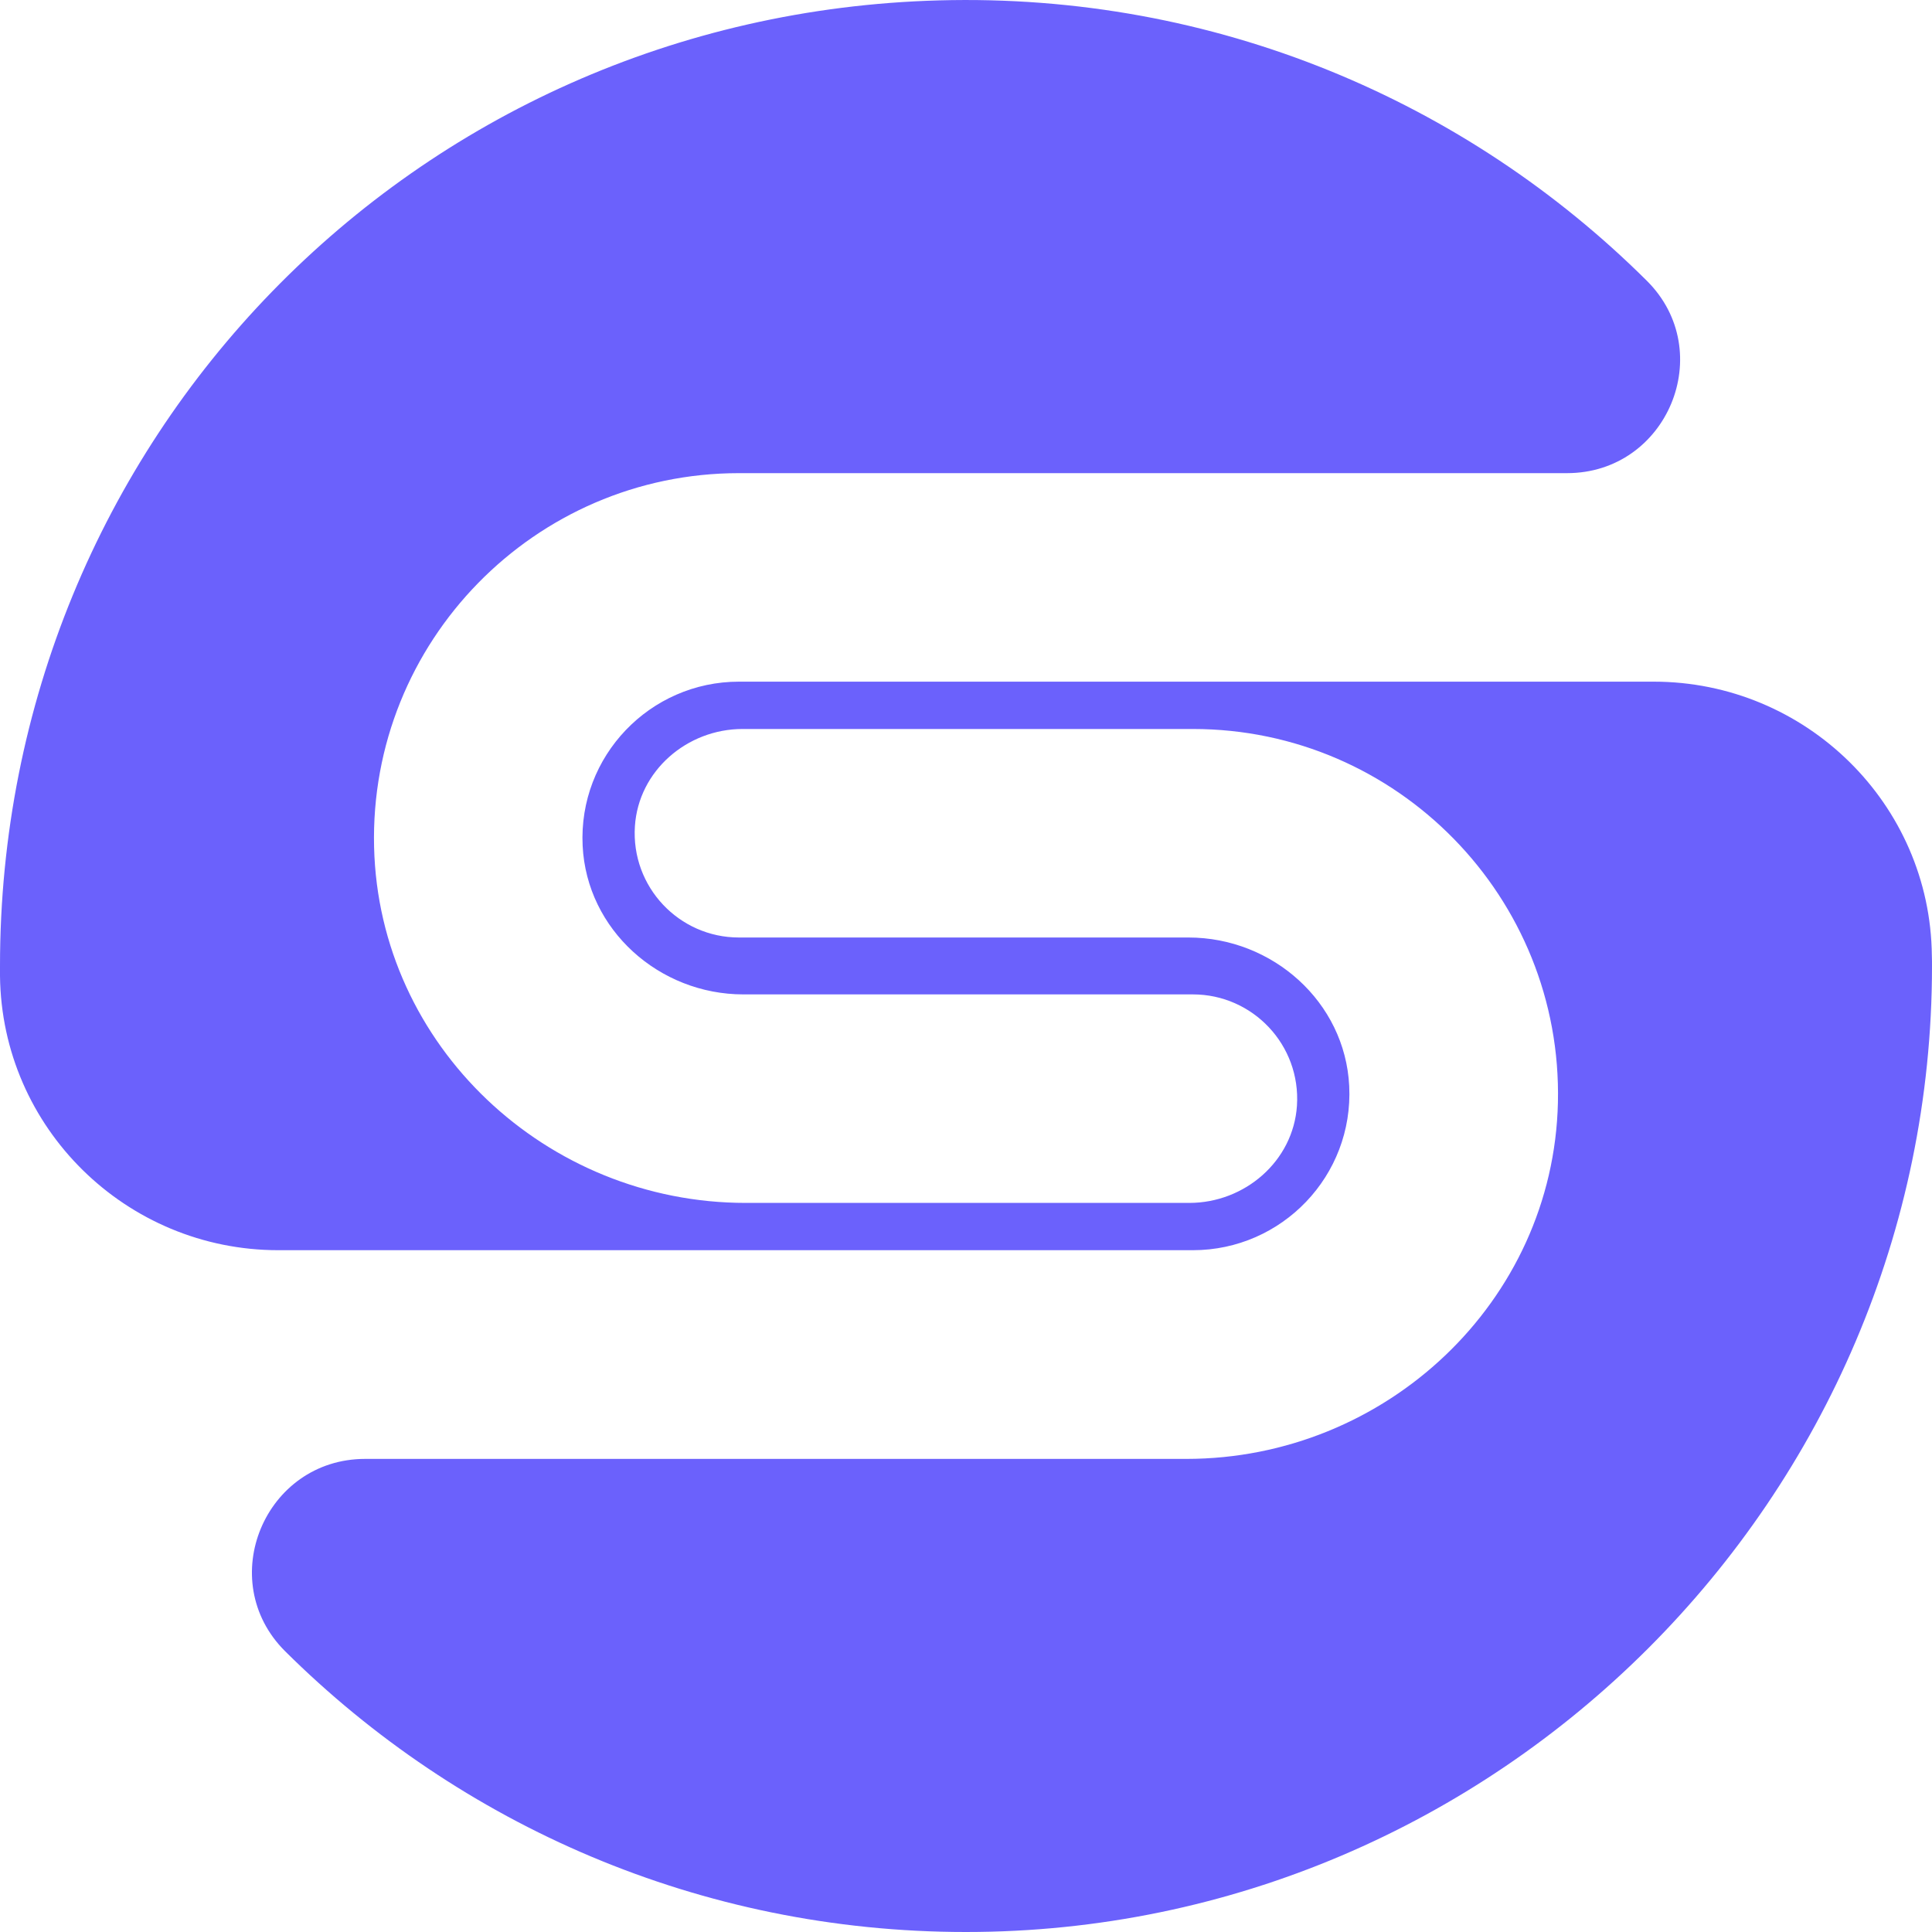
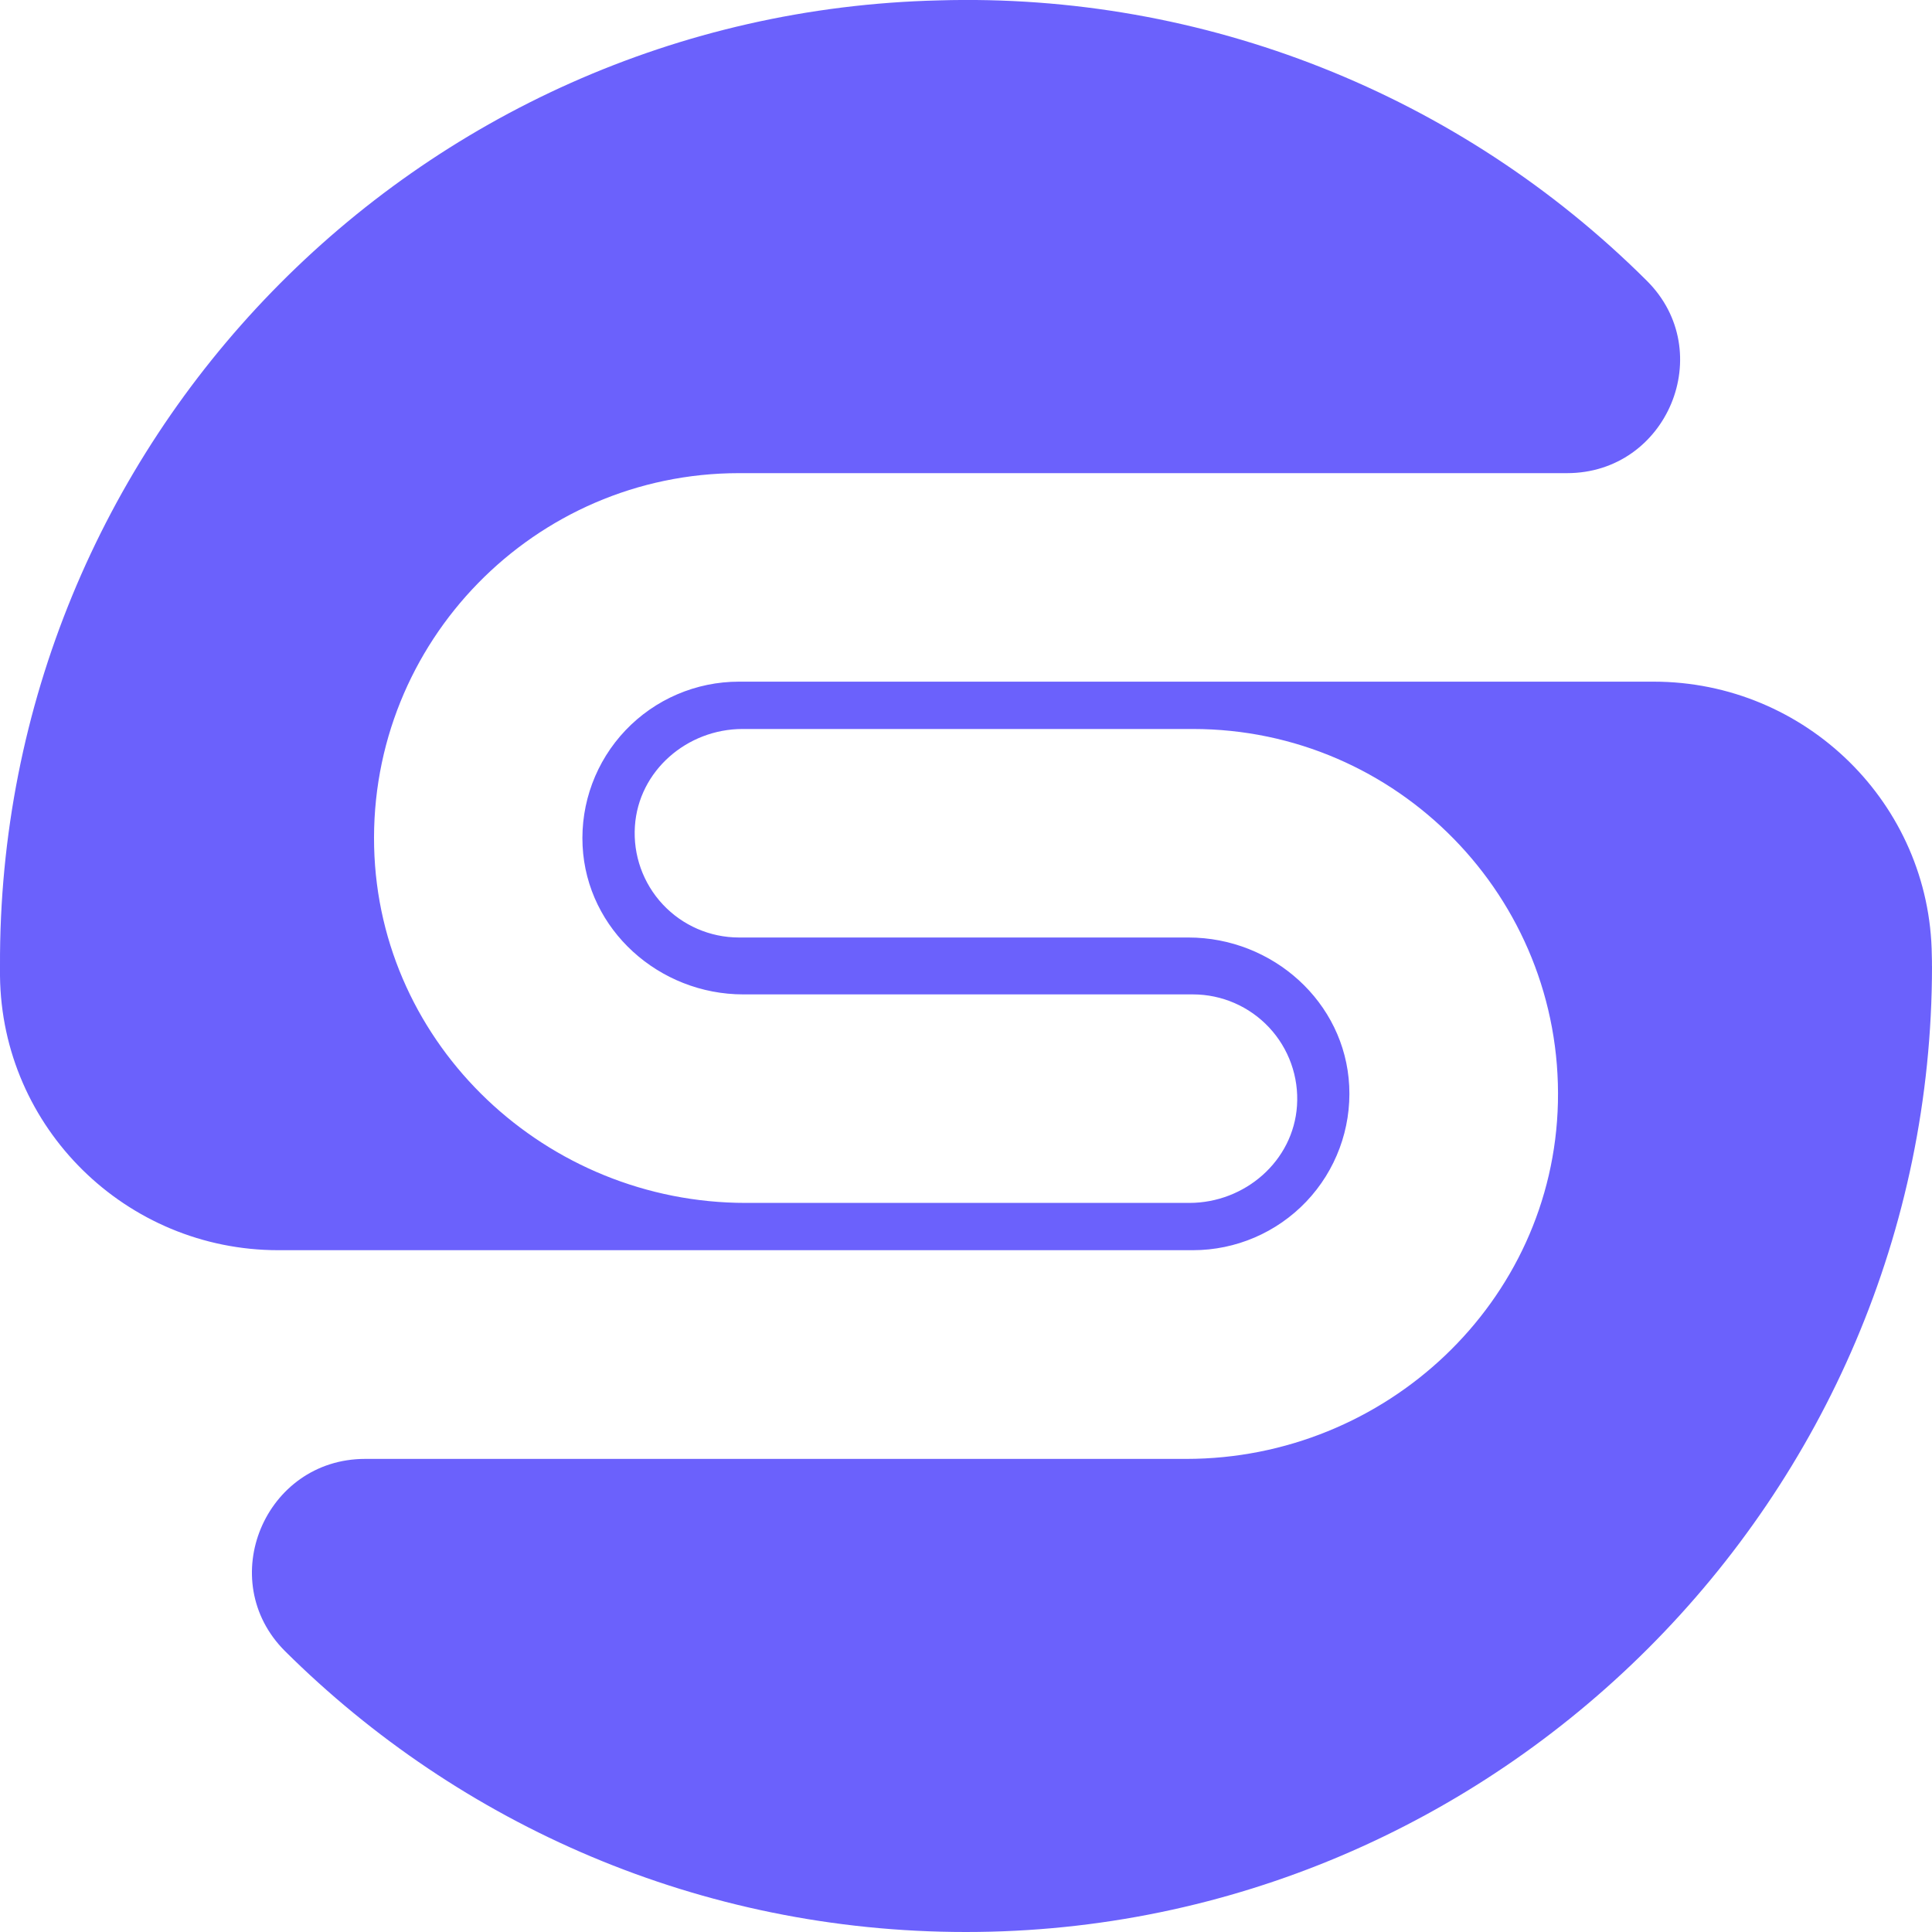
- <svg xmlns="http://www.w3.org/2000/svg" width="40" height="40" viewBox="0 0 40 40" fill="none">
-   <path d="M40 20.002C40 31.003 30.998 40.003 19.997 40C14.498 40 9.519 37.778 5.903 34.187C4.431 32.721 5.482 30.205 7.56 30.205H24.561C28.687 30.205 32.159 26.956 32.255 22.83C32.354 18.581 28.927 15.093 24.701 15.093H15.374C14.224 15.093 13.22 15.959 13.145 17.106C13.063 18.362 14.059 19.41 15.299 19.41H24.605C26.348 19.41 27.848 20.745 27.934 22.484C28.026 24.343 26.54 25.884 24.698 25.884H5.763C2.613 25.884 0.034 23.354 1.02727e-06 20.204C1.02727e-06 20.136 1.02727e-06 20.071 1.02727e-06 20.002C-0.003 9.115 8.553 0.306 19.438 0.008C25.16 -0.15 30.358 2.096 34.097 5.814C35.569 7.28 34.522 9.796 32.443 9.796H15.299C11.07 9.796 7.643 13.288 7.745 17.537C7.845 21.659 11.317 24.905 15.439 24.905H24.622C25.773 24.905 26.776 24.039 26.852 22.892C26.934 21.635 25.937 20.588 24.698 20.588H15.391C13.648 20.588 12.149 19.252 12.063 17.513C11.971 15.654 13.457 14.113 15.299 14.113H34.237C37.384 14.113 39.966 16.64 39.997 19.787C40 19.858 40 19.93 40 20.002Z" fill="#6B61FC" />
+ <svg xmlns="http://www.w3.org/2000/svg" width="40" height="40" fill="none">
+   <path fill="#6B61FC" d="M40 20.002c0 11-9.002 20.001-20.003 19.998-5.5 0-10.478-2.222-14.094-5.813-1.472-1.466-.421-3.982 1.657-3.982h17c4.127 0 7.599-3.25 7.695-7.375.099-4.249-3.328-7.737-7.554-7.737h-9.327c-1.15 0-2.154.866-2.229 2.013a2.16 2.16 0 0 0 2.154 2.304h9.306c1.743 0 3.243 1.335 3.329 3.074a3.24 3.24 0 0 1-3.236 3.4H5.763c-3.15 0-5.729-2.53-5.763-5.68v-.202A19.914 19.914 0 0 1 19.438.008a19.93 19.93 0 0 1 14.659 5.806c1.472 1.466.425 3.982-1.654 3.982H15.3c-4.229 0-7.656 3.492-7.554 7.741.1 4.122 3.572 7.368 7.694 7.368h9.183c1.151 0 2.154-.866 2.23-2.013a2.16 2.16 0 0 0-2.154-2.304H15.39c-1.743 0-3.242-1.336-3.328-3.075a3.24 3.24 0 0 1 3.236-3.4h18.938c3.147 0 5.729 2.527 5.76 5.674q.004.107.003.215" />
</svg>
